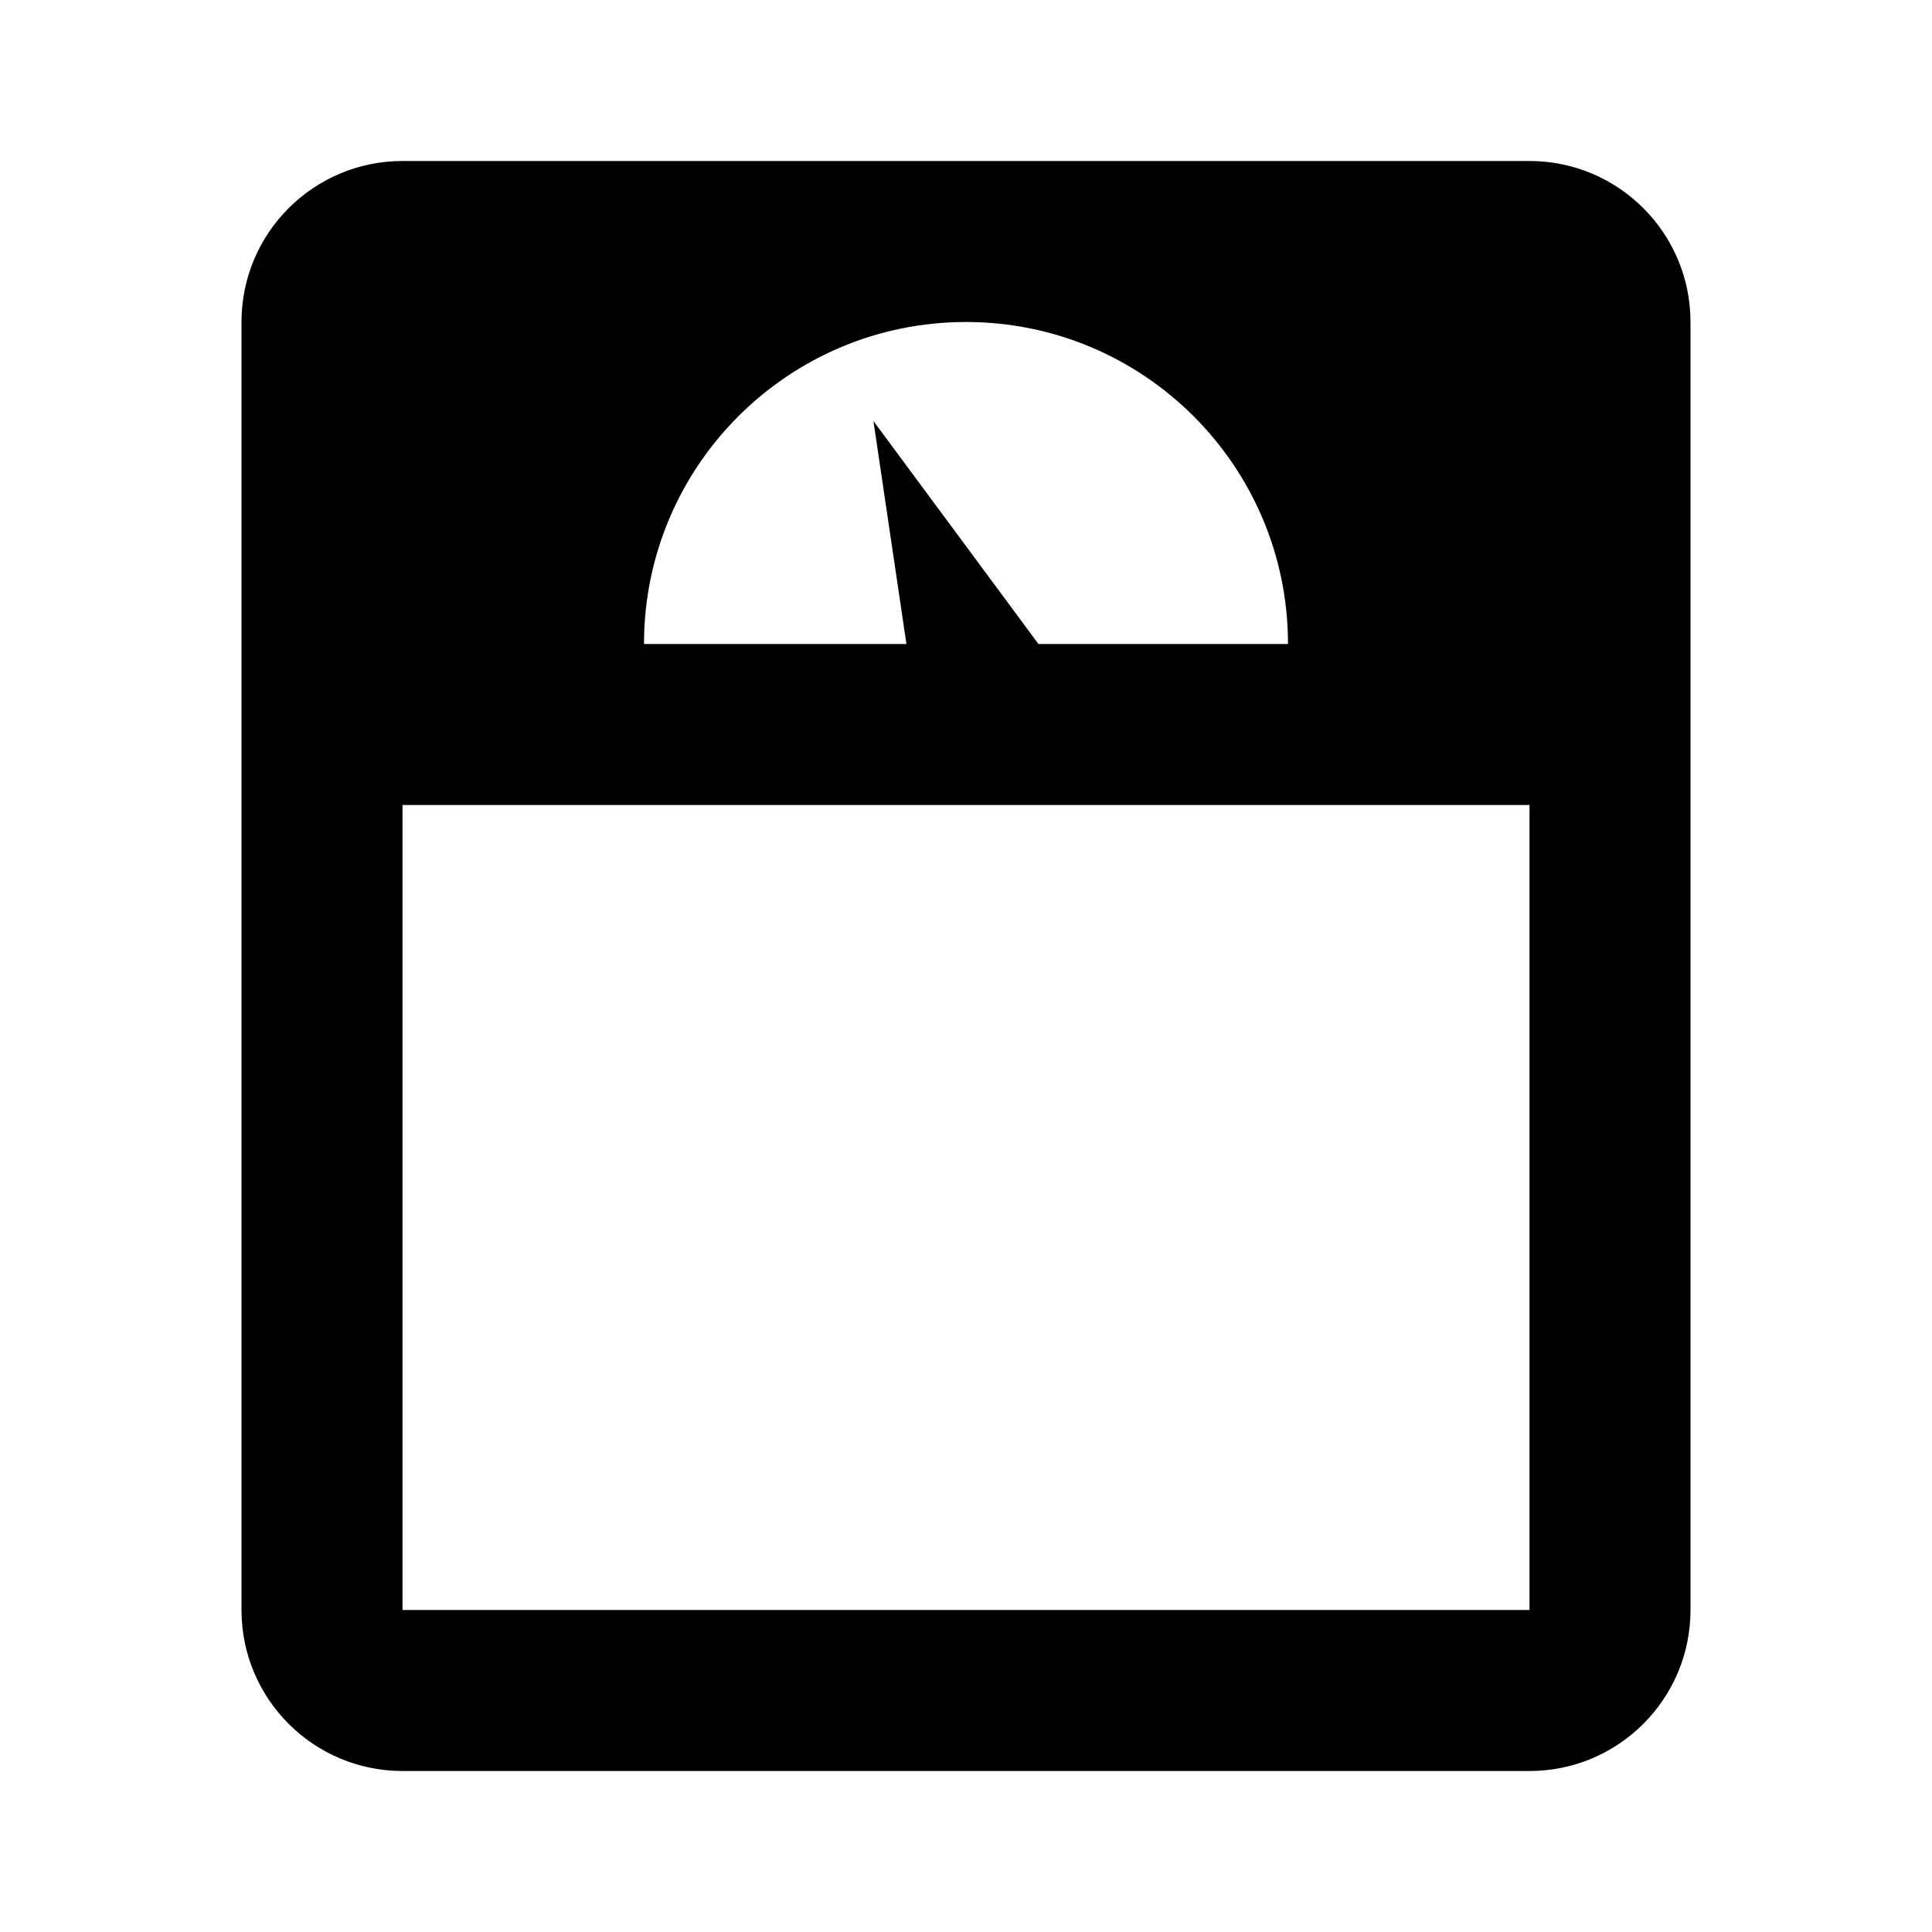
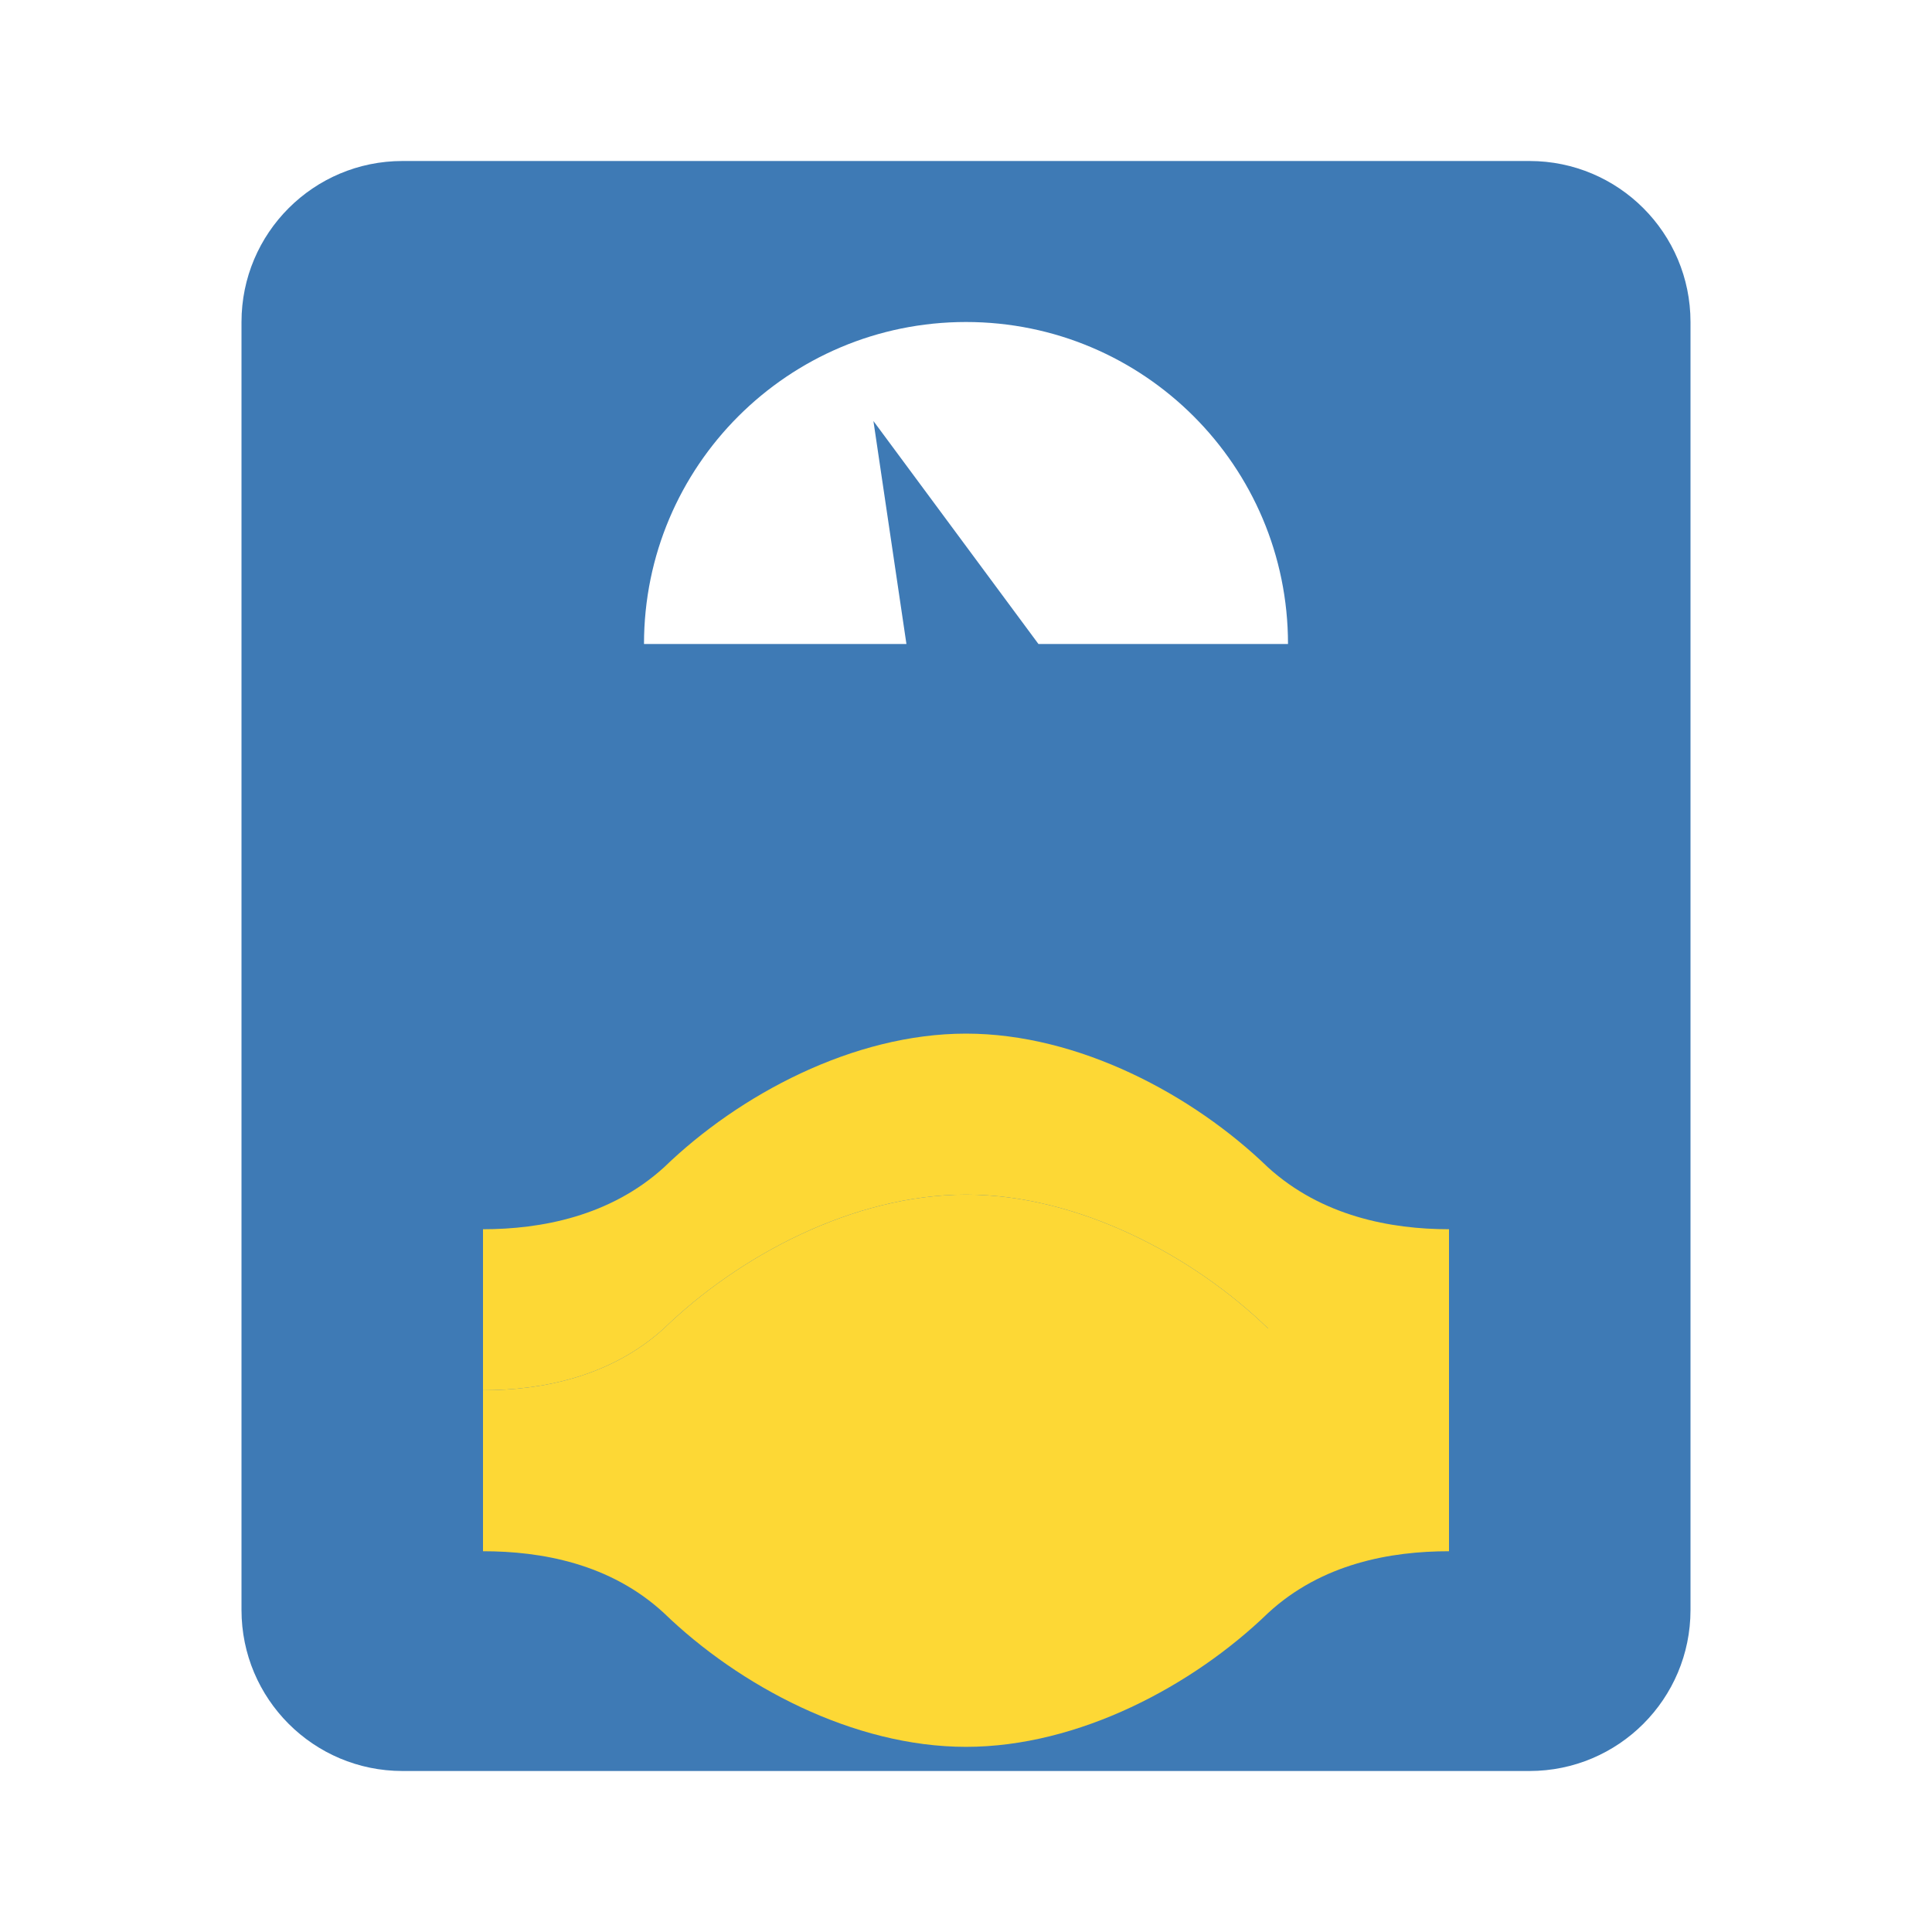
<svg xmlns="http://www.w3.org/2000/svg" viewBox="0 0 24 24">
-   <path d="M5,2H19A2,2 0 0,1 21,4V20A2,2 0 0,1 19,22H5A2,2 0 0,1 3,20V4A2,2 0 0,1 5,2M12,4A4,4 0 0,0 8,8H11.26L10.85,5.23L12.9,8H16A4,4 0 0,0 12,4M5,10V20H19V10H5Z" />
+   <path d="M5,2H19A2,2 0 0,1 21,4V20A2,2 0 0,1 19,22H5A2,2 0 0,1 3,20V4A2,2 0 0,1 5,2M12,4A4,4 0 0,0 8,8H11.26L10.85,5.23L12.9,8H16A4,4 0 0,0 12,4Z" fill="#3E7AB5" />
+   <path d="M8.25,16.5C9.18,15.6 10.6,14.84 12,14.84C13.4,14.84 14.82,15.6 15.75,16.5C16.42,17.11 17.28,17.27 18,17.27V19.27C17.28,19.27 16.42,19.42 15.75,20.04C14.82,20.94 13.4,21.7 12,21.7C10.6,21.7 9.18,20.94 8.25,20.04C7.58,19.42 6.72,19.27 6,19.27V17.27C6.72,17.27 7.58,17.11 8.25,16.5Z" fill="#FDD835" />
+   <path d="M15.75,16.5C14.82,15.6 13.4,14.84 12,14.84C10.6,14.84 9.18,15.6 8.25,16.5C7.58,17.11 6.72,17.27 6,17.27V15.27C6.72,15.27 7.58,15.11 8.25,14.5C9.18,13.6 10.6,12.84 12,12.84C13.4,12.84 14.82,13.6 15.75,14.5C16.42,15.11 17.28,15.27 18,15.27V17.27C17.28,17.27 16.42,17.42 15.75,18.04Z" fill="#FDD835" />
</svg>
